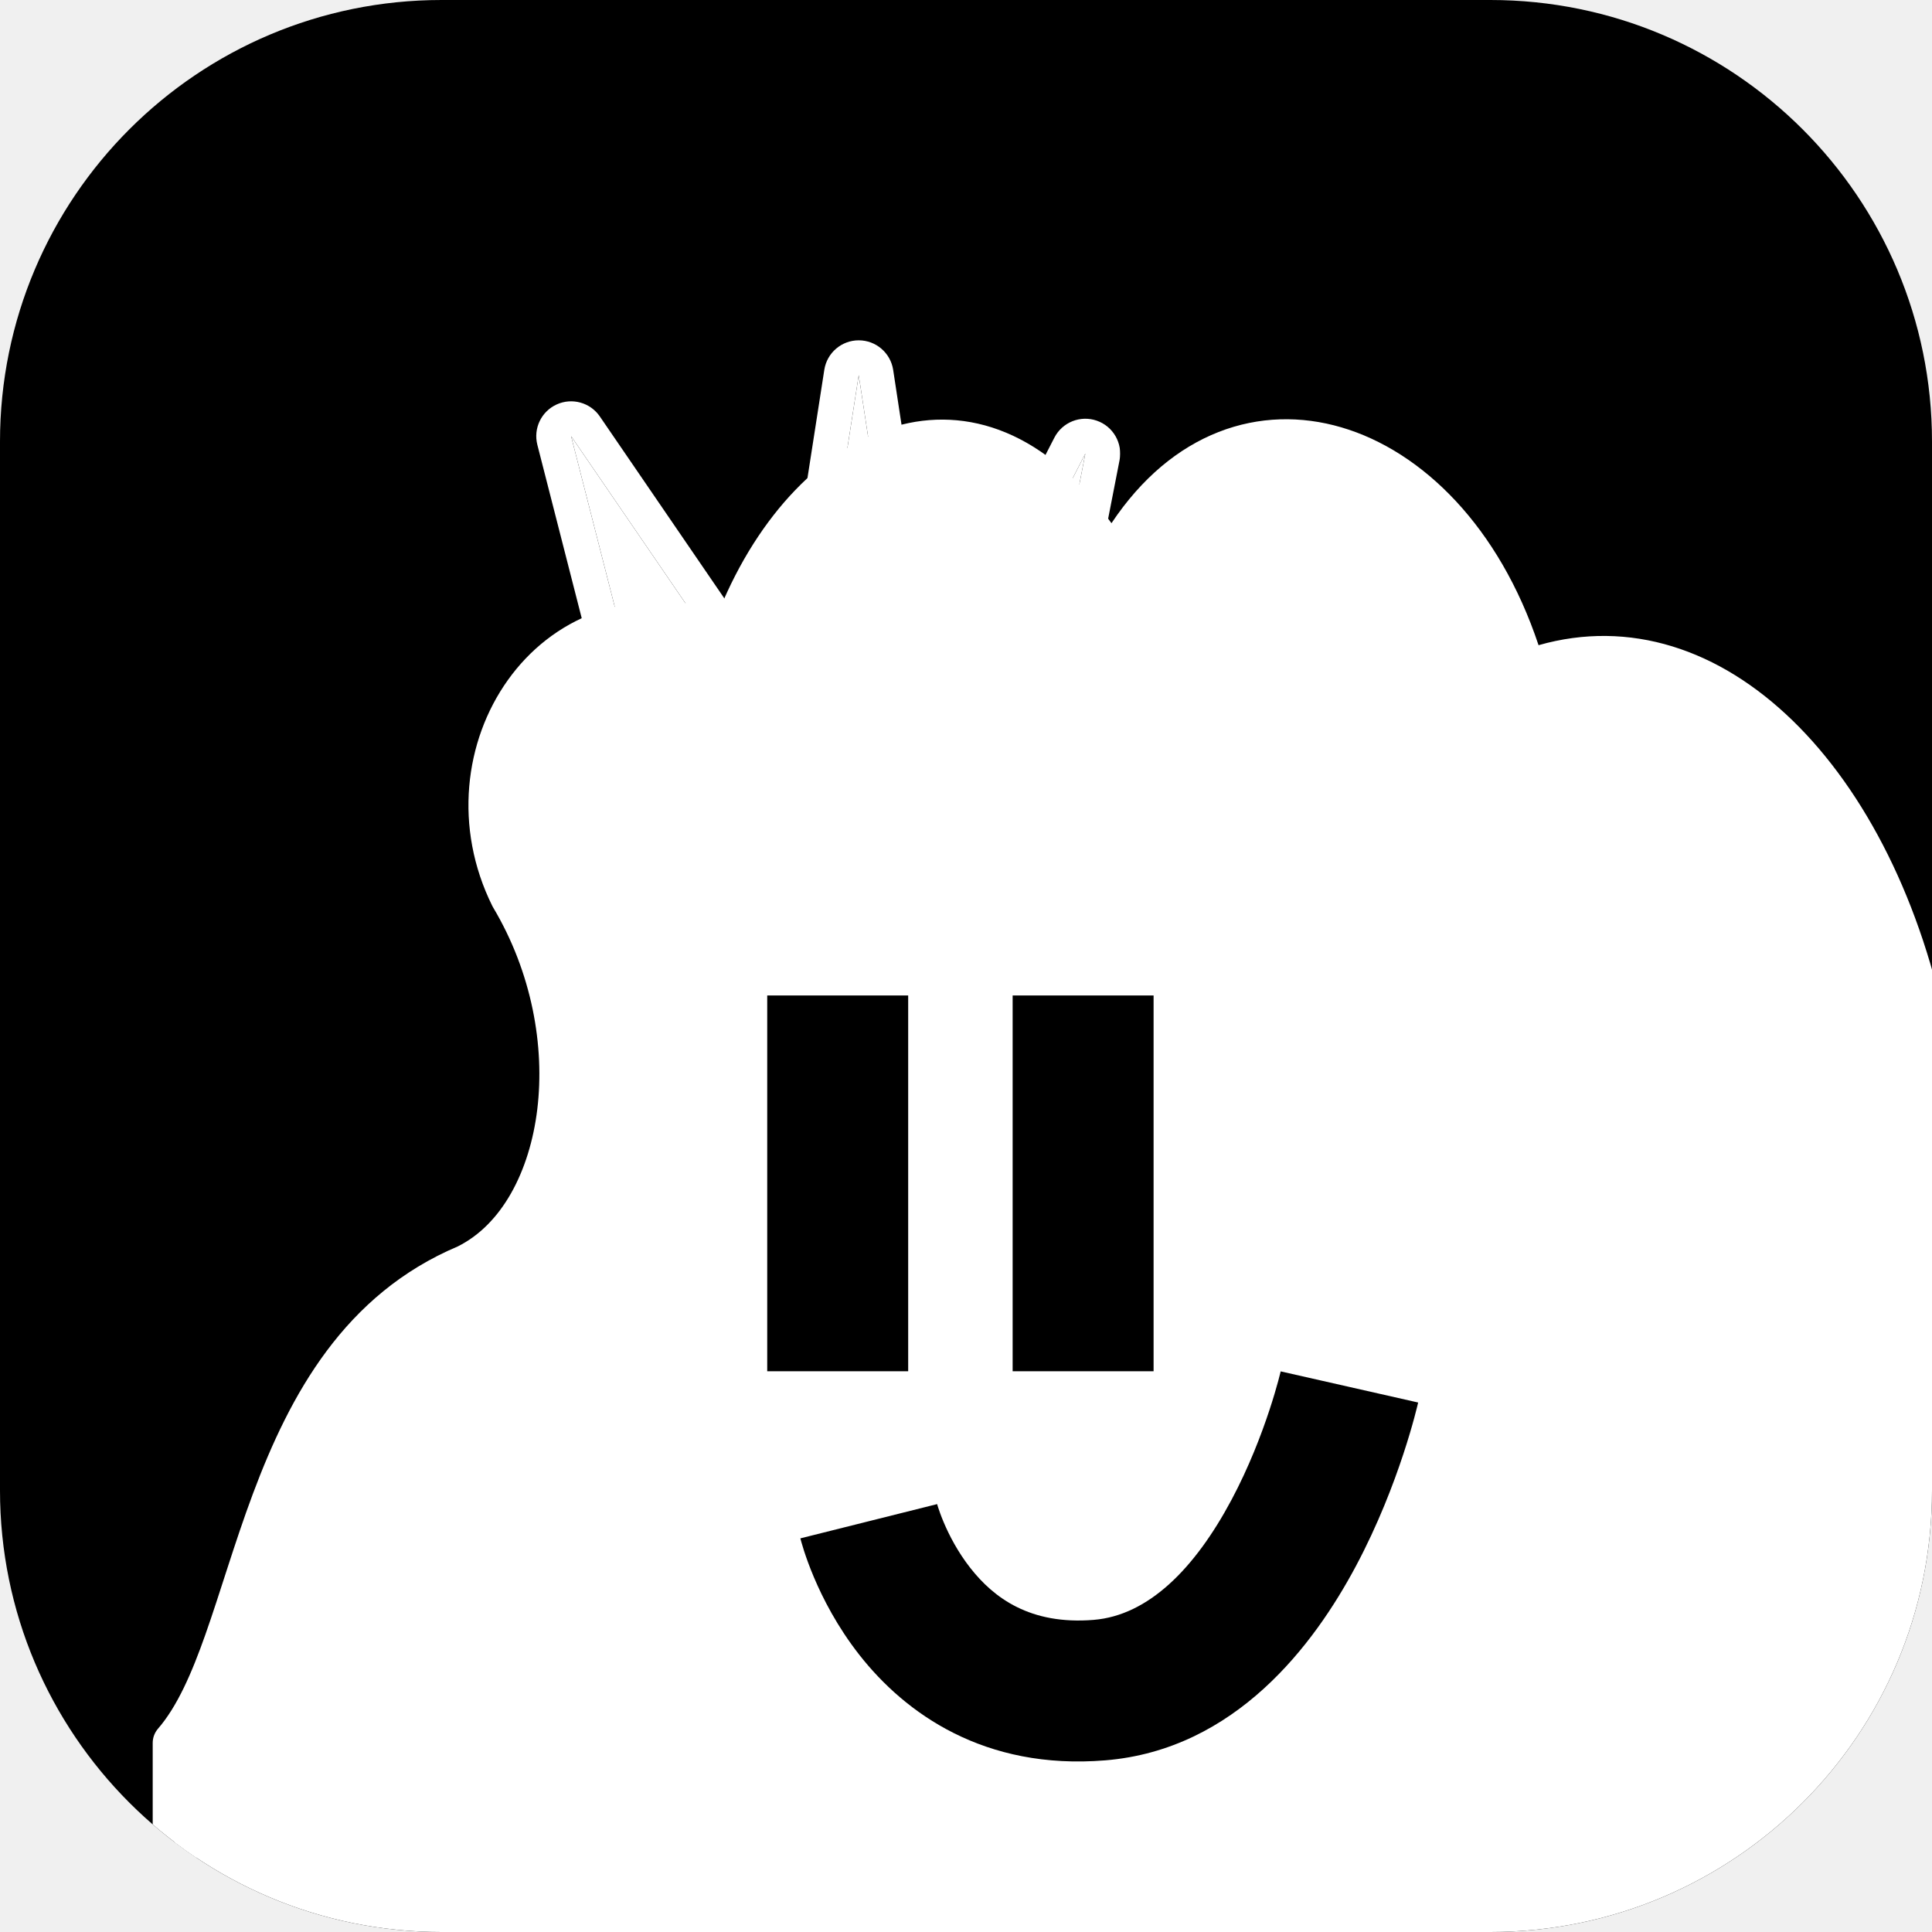
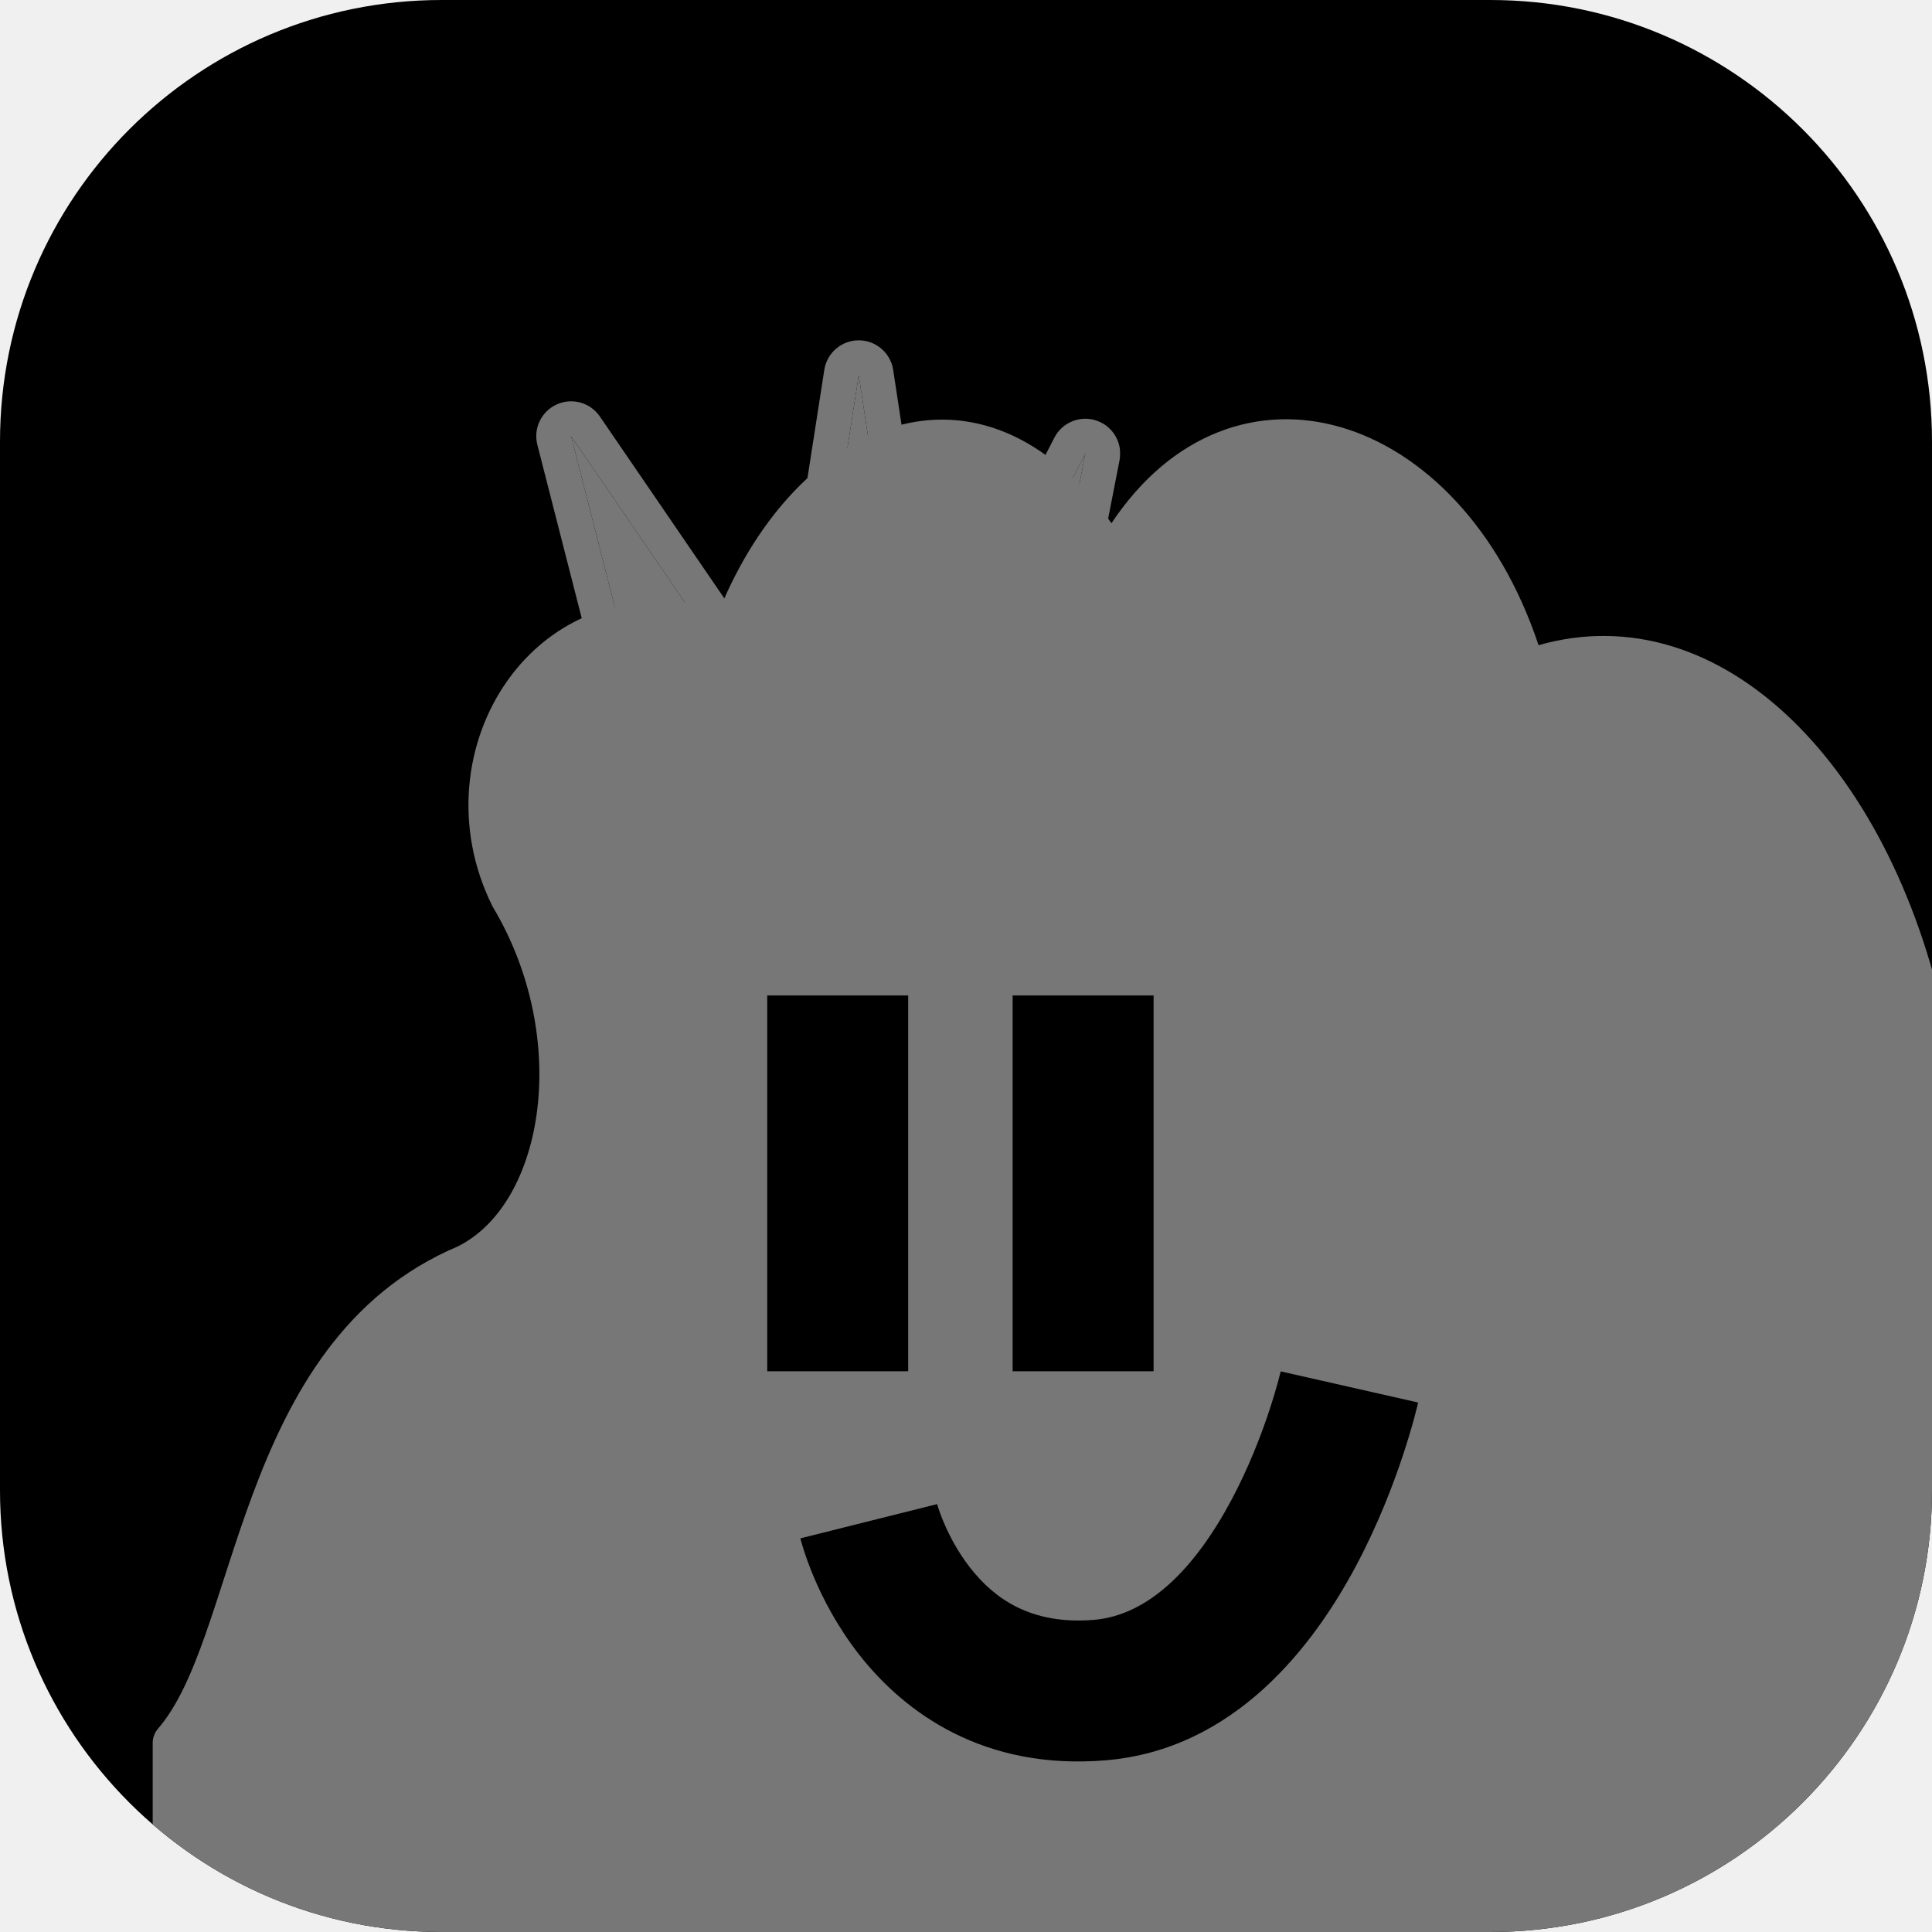
<svg xmlns="http://www.w3.org/2000/svg" width="700" height="700" viewBox="0 0 700 700" fill="none">
-   <g clip-path="url(#clip0_5407_95)">
+   <g clip-path="url(#clip0_5437_2)">
    <rect width="700" height="700" rx="160" fill="black" />
-     <path d="M409.271 193.94C429.643 163.39 457.787 154.783 483.779 162.405C510.316 170.187 536.356 195.443 549.965 236.259C551.301 240.265 555.555 242.51 559.616 241.35C589.475 232.821 619.03 242.504 643.934 266.657C668.959 290.929 688.885 329.582 698.13 377.335C698.246 377.934 698.431 378.517 698.682 379.073C712.359 409.459 718.57 447.826 723.718 485.433C728.664 521.569 732.671 557.727 742.198 582.535V727.746H63.215V631.499C71.248 622.229 76.859 608.974 81.811 594.979C84.569 587.182 87.253 578.741 90.03 570.186C92.826 561.574 95.742 552.759 99.033 543.953C112.258 508.566 130.981 474.924 168.93 458.873C169.083 458.808 169.235 458.739 169.384 458.664C188.479 449.119 199.574 427.105 202.505 402.827C205.46 378.345 200.43 349.872 185.433 324.723C172.69 299.035 176.349 270.691 190.434 250.979C204.379 231.46 228.633 220.21 258.43 228.721C262.296 229.825 266.374 227.845 267.897 224.123C281.546 190.77 303.759 168.632 326.728 162.021C348.845 155.656 374.068 163.051 396.288 194.15C397.795 196.259 400.242 197.493 402.834 197.451C405.426 197.409 407.832 196.097 409.271 193.94Z" fill="white" stroke="white" stroke-width="15.778" stroke-linejoin="round" />
-     <mask id="path-3-outside-1_5407_95" maskUnits="userSpaceOnUse" x="193.921" y="122.928" width="212" height="174" fill="black">
+     <path d="M409.271 193.94C429.643 163.39 457.787 154.783 483.779 162.405C510.316 170.187 536.356 195.443 549.965 236.259C551.301 240.265 555.555 242.51 559.616 241.35C589.475 232.821 619.03 242.504 643.934 266.657C668.959 290.929 688.885 329.582 698.13 377.335C698.246 377.934 698.431 378.517 698.682 379.073C712.359 409.459 718.57 447.826 723.718 485.433C728.664 521.569 732.671 557.727 742.198 582.535V727.747H63.215V631.499C71.248 622.229 76.859 608.974 81.811 594.979C84.569 587.182 87.253 578.741 90.03 570.186C92.826 561.574 95.742 552.759 99.033 543.953C112.258 508.566 130.981 474.924 168.93 458.873C169.083 458.808 169.235 458.739 169.384 458.664C188.479 449.119 199.574 427.105 202.505 402.827C205.46 378.345 200.43 349.872 185.433 324.723C172.69 299.035 176.349 270.691 190.434 250.979C204.379 231.46 228.633 220.21 258.43 228.721C262.296 229.825 266.374 227.845 267.897 224.123C281.546 190.769 303.759 168.632 326.729 162.021C348.846 155.656 374.069 163.052 396.288 194.15C397.795 196.259 400.242 197.493 402.834 197.451C405.426 197.409 407.832 196.097 409.271 193.94Z" fill="#777777" stroke="#777777" stroke-width="15.778" stroke-linejoin="round" />
+     <mask id="path-3-outside-1_5437_2" maskUnits="userSpaceOnUse" x="193.921" y="122.928" width="212" height="174" fill="black">
      <rect fill="white" x="193.921" y="122.928" width="212" height="174" />
      <path d="M241.659 293.785L206.921 158.028L289.029 277.999L311.135 135.928L333.241 281.157L393.243 164.342L367.979 293.785" />
    </mask>
-     <path d="M241.659 293.785L206.921 158.028L289.029 277.999L311.135 135.928L333.241 281.157L393.243 164.342L367.979 293.785" fill="white" />
-     <path d="M206.921 158.028L217.337 150.899C213.879 145.845 207.291 144.003 201.713 146.53C196.134 149.057 193.175 155.224 194.693 161.157L206.921 158.028ZM289.029 277.999L278.613 285.128C281.536 289.4 286.771 291.454 291.819 290.309C296.868 289.165 300.705 285.055 301.501 279.94L289.029 277.999ZM311.135 135.928L323.614 134.028C322.676 127.87 317.386 123.316 311.156 123.305C304.926 123.295 299.621 127.831 298.663 133.987L311.135 135.928ZM333.241 281.157L320.763 283.056C321.586 288.468 325.805 292.733 331.209 293.614C336.612 294.496 341.968 291.794 344.469 286.924L333.241 281.157ZM393.243 164.342L405.632 166.76C406.836 160.59 403.317 154.474 397.377 152.416C391.437 150.357 384.888 152.983 382.016 158.575L393.243 164.342ZM241.659 293.785L253.887 290.656L219.149 154.899L206.921 158.028L194.693 161.157L229.431 296.914L241.659 293.785ZM206.921 158.028L196.505 165.157L278.613 285.128L289.029 277.999L299.445 270.871L217.337 150.899L206.921 158.028ZM289.029 277.999L301.501 279.94L323.607 137.868L311.135 135.928L298.663 133.987L276.557 276.059L289.029 277.999ZM311.135 135.928L298.657 137.827L320.763 283.056L333.241 281.157L345.72 279.257L323.614 134.028L311.135 135.928ZM333.241 281.157L344.469 286.924L404.471 170.109L393.243 164.342L382.016 158.575L322.013 275.389L333.241 281.157ZM393.243 164.342L380.855 161.924L355.591 291.367L367.979 293.785L380.368 296.203L405.632 166.76L393.243 164.342Z" fill="white" mask="url(#path-3-outside-1_5407_95)" />
+     <path d="M241.659 293.785L206.921 158.028L289.029 277.999L311.135 135.928L333.241 281.157L393.243 164.342L367.979 293.785" fill="#777777" />
+     <path d="M206.921 158.028L217.337 150.899C213.879 145.845 207.291 144.003 201.713 146.53C196.134 149.057 193.175 155.224 194.693 161.157L206.921 158.028ZM289.029 277.999L278.613 285.128C281.536 289.4 286.771 291.454 291.819 290.309C296.868 289.165 300.705 285.055 301.501 279.94L289.029 277.999ZM311.135 135.928L323.614 134.028C322.676 127.87 317.386 123.316 311.156 123.305C304.926 123.295 299.621 127.831 298.663 133.987L311.135 135.928ZM333.241 281.157L320.763 283.056C321.586 288.468 325.805 292.733 331.209 293.614C336.612 294.496 341.968 291.794 344.469 286.924L333.241 281.157ZM393.243 164.342L405.632 166.76C406.836 160.59 403.317 154.474 397.377 152.416C391.437 150.357 384.888 152.983 382.016 158.575L393.243 164.342ZM241.659 293.785L253.887 290.656L219.149 154.899L206.921 158.028L194.693 161.157L229.431 296.914L241.659 293.785ZM206.921 158.028L196.505 165.157L278.613 285.128L289.029 277.999L299.445 270.871L217.337 150.899L206.921 158.028ZM289.029 277.999L301.501 279.94L323.607 137.868L311.135 135.928L298.663 133.987L276.557 276.059L289.029 277.999ZM311.135 135.928L298.657 137.827L320.763 283.056L333.241 281.157L345.72 279.257L323.614 134.028L311.135 135.928ZM333.241 281.157L344.469 286.924L404.471 170.109L393.243 164.342L382.016 158.575L322.013 275.389L333.241 281.157ZM393.243 164.342L380.855 161.924L355.591 291.367L367.979 293.785L380.368 296.203L405.632 166.76L393.243 164.342Z" fill="#777777" mask="url(#path-3-outside-1_5437_2)" />
    <path d="M303.515 360.676V496.84" stroke="black" stroke-width="51.069" />
    <path d="M392.432 360.676V496.84" stroke="black" stroke-width="51.069" />
-     <path d="M488.916 502.516C464.01 496.889 464.011 496.882 464.013 496.876C464.013 496.874 464.014 496.868 464.015 496.865C464.017 496.858 464.018 496.853 464.019 496.85C464.02 496.843 464.02 496.842 464.019 496.847C464.017 496.857 464.009 496.891 463.995 496.949C463.968 497.065 463.918 497.273 463.845 497.569C463.699 498.162 463.461 499.101 463.126 500.338C462.454 502.817 461.403 506.466 459.938 510.905C456.983 519.86 452.473 531.64 446.223 543.372C432.815 568.538 415.976 585.295 396.282 586.91L398.368 612.358L400.454 637.807C447.735 633.932 476.171 595.768 491.293 567.385C499.308 552.342 504.877 537.69 508.435 526.908C510.227 521.478 511.54 516.932 512.42 513.683C512.86 512.056 513.194 510.747 513.425 509.808C513.541 509.339 513.632 508.961 513.698 508.681C513.731 508.541 513.758 508.426 513.779 508.336C513.789 508.291 513.798 508.252 513.805 508.22C513.809 508.203 513.812 508.189 513.815 508.176C513.817 508.169 513.819 508.161 513.82 508.158C513.821 508.15 513.823 508.142 488.916 502.516ZM398.368 612.358L396.282 586.91C373.213 588.801 360.048 578.919 351.543 568.071C347.033 562.317 343.913 556.267 341.926 551.564C340.949 549.253 340.291 547.376 339.904 546.177C339.711 545.58 339.588 545.161 339.529 544.951C339.499 544.846 339.485 544.795 339.487 544.8C339.487 544.803 339.492 544.82 339.5 544.852C339.504 544.868 339.509 544.887 339.515 544.911C339.518 544.923 339.521 544.935 339.525 544.949C339.527 544.956 339.529 544.967 339.53 544.97C339.533 544.981 339.536 544.993 314.761 551.173C289.985 557.352 289.988 557.364 289.991 557.376C289.993 557.381 289.996 557.393 289.998 557.402C290.002 557.42 290.007 557.439 290.012 557.458C290.022 557.498 290.033 557.542 290.046 557.59C290.07 557.686 290.1 557.799 290.134 557.927C290.203 558.185 290.29 558.507 290.399 558.889C290.616 559.653 290.916 560.661 291.308 561.877C292.092 564.303 293.257 567.592 294.886 571.446C298.109 579.073 303.333 589.349 311.353 599.578C327.907 620.695 356.546 641.407 400.454 637.807L398.368 612.358Z" fill="black" />
+     <path d="M488.916 502.516C464.01 496.889 464.011 496.882 464.013 496.876C464.013 496.874 464.014 496.868 464.015 496.865C464.017 496.858 464.018 496.853 464.019 496.85C464.02 496.843 464.02 496.842 464.019 496.847C464.017 496.857 464.009 496.891 463.995 496.949C463.968 497.065 463.918 497.273 463.845 497.569C463.699 498.162 463.461 499.101 463.126 500.338C462.455 502.817 461.403 506.466 459.938 510.905C456.983 519.86 452.473 531.64 446.223 543.372C432.815 568.538 415.977 585.295 396.282 586.91L398.368 612.358L400.454 637.807C447.735 633.932 476.171 595.768 491.293 567.385C499.308 552.342 504.877 537.69 508.435 526.908C510.227 521.478 511.54 516.932 512.42 513.683C512.86 512.056 513.194 510.747 513.425 509.808C513.541 509.339 513.632 508.961 513.698 508.681C513.731 508.541 513.758 508.426 513.779 508.336C513.789 508.291 513.798 508.252 513.805 508.22C513.809 508.203 513.812 508.189 513.815 508.176C513.817 508.169 513.819 508.161 513.82 508.158C513.821 508.15 513.823 508.142 488.916 502.516ZM398.368 612.358L396.282 586.91C373.213 588.801 360.048 578.919 351.543 568.071C347.033 562.317 343.913 556.267 341.926 551.564C340.949 549.253 340.291 547.376 339.904 546.177C339.711 545.58 339.588 545.161 339.529 544.951C339.499 544.846 339.485 544.795 339.487 544.8C339.487 544.803 339.492 544.82 339.5 544.852C339.504 544.868 339.509 544.887 339.515 544.911C339.518 544.923 339.522 544.935 339.525 544.949C339.527 544.956 339.529 544.967 339.53 544.97C339.533 544.981 339.536 544.993 314.761 551.173C289.985 557.352 289.988 557.364 289.991 557.376C289.993 557.381 289.996 557.393 289.998 557.402C290.002 557.42 290.007 557.439 290.012 557.458C290.022 557.498 290.033 557.542 290.046 557.59C290.07 557.686 290.1 557.799 290.134 557.927C290.203 558.185 290.29 558.507 290.399 558.889C290.616 559.653 290.916 560.661 291.308 561.877C292.092 564.303 293.257 567.592 294.886 571.446C298.11 579.073 303.333 589.349 311.353 599.578C327.908 620.695 356.546 641.407 400.454 637.807L398.368 612.358Z" fill="black" />
  </g>
  <defs>
-     <clipPath id="clip0_5407_95">
+     <clipPath id="clip0_5437_2">
      <rect width="700" height="700" rx="160" fill="white" />
    </clipPath>
  </defs>
</svg>
